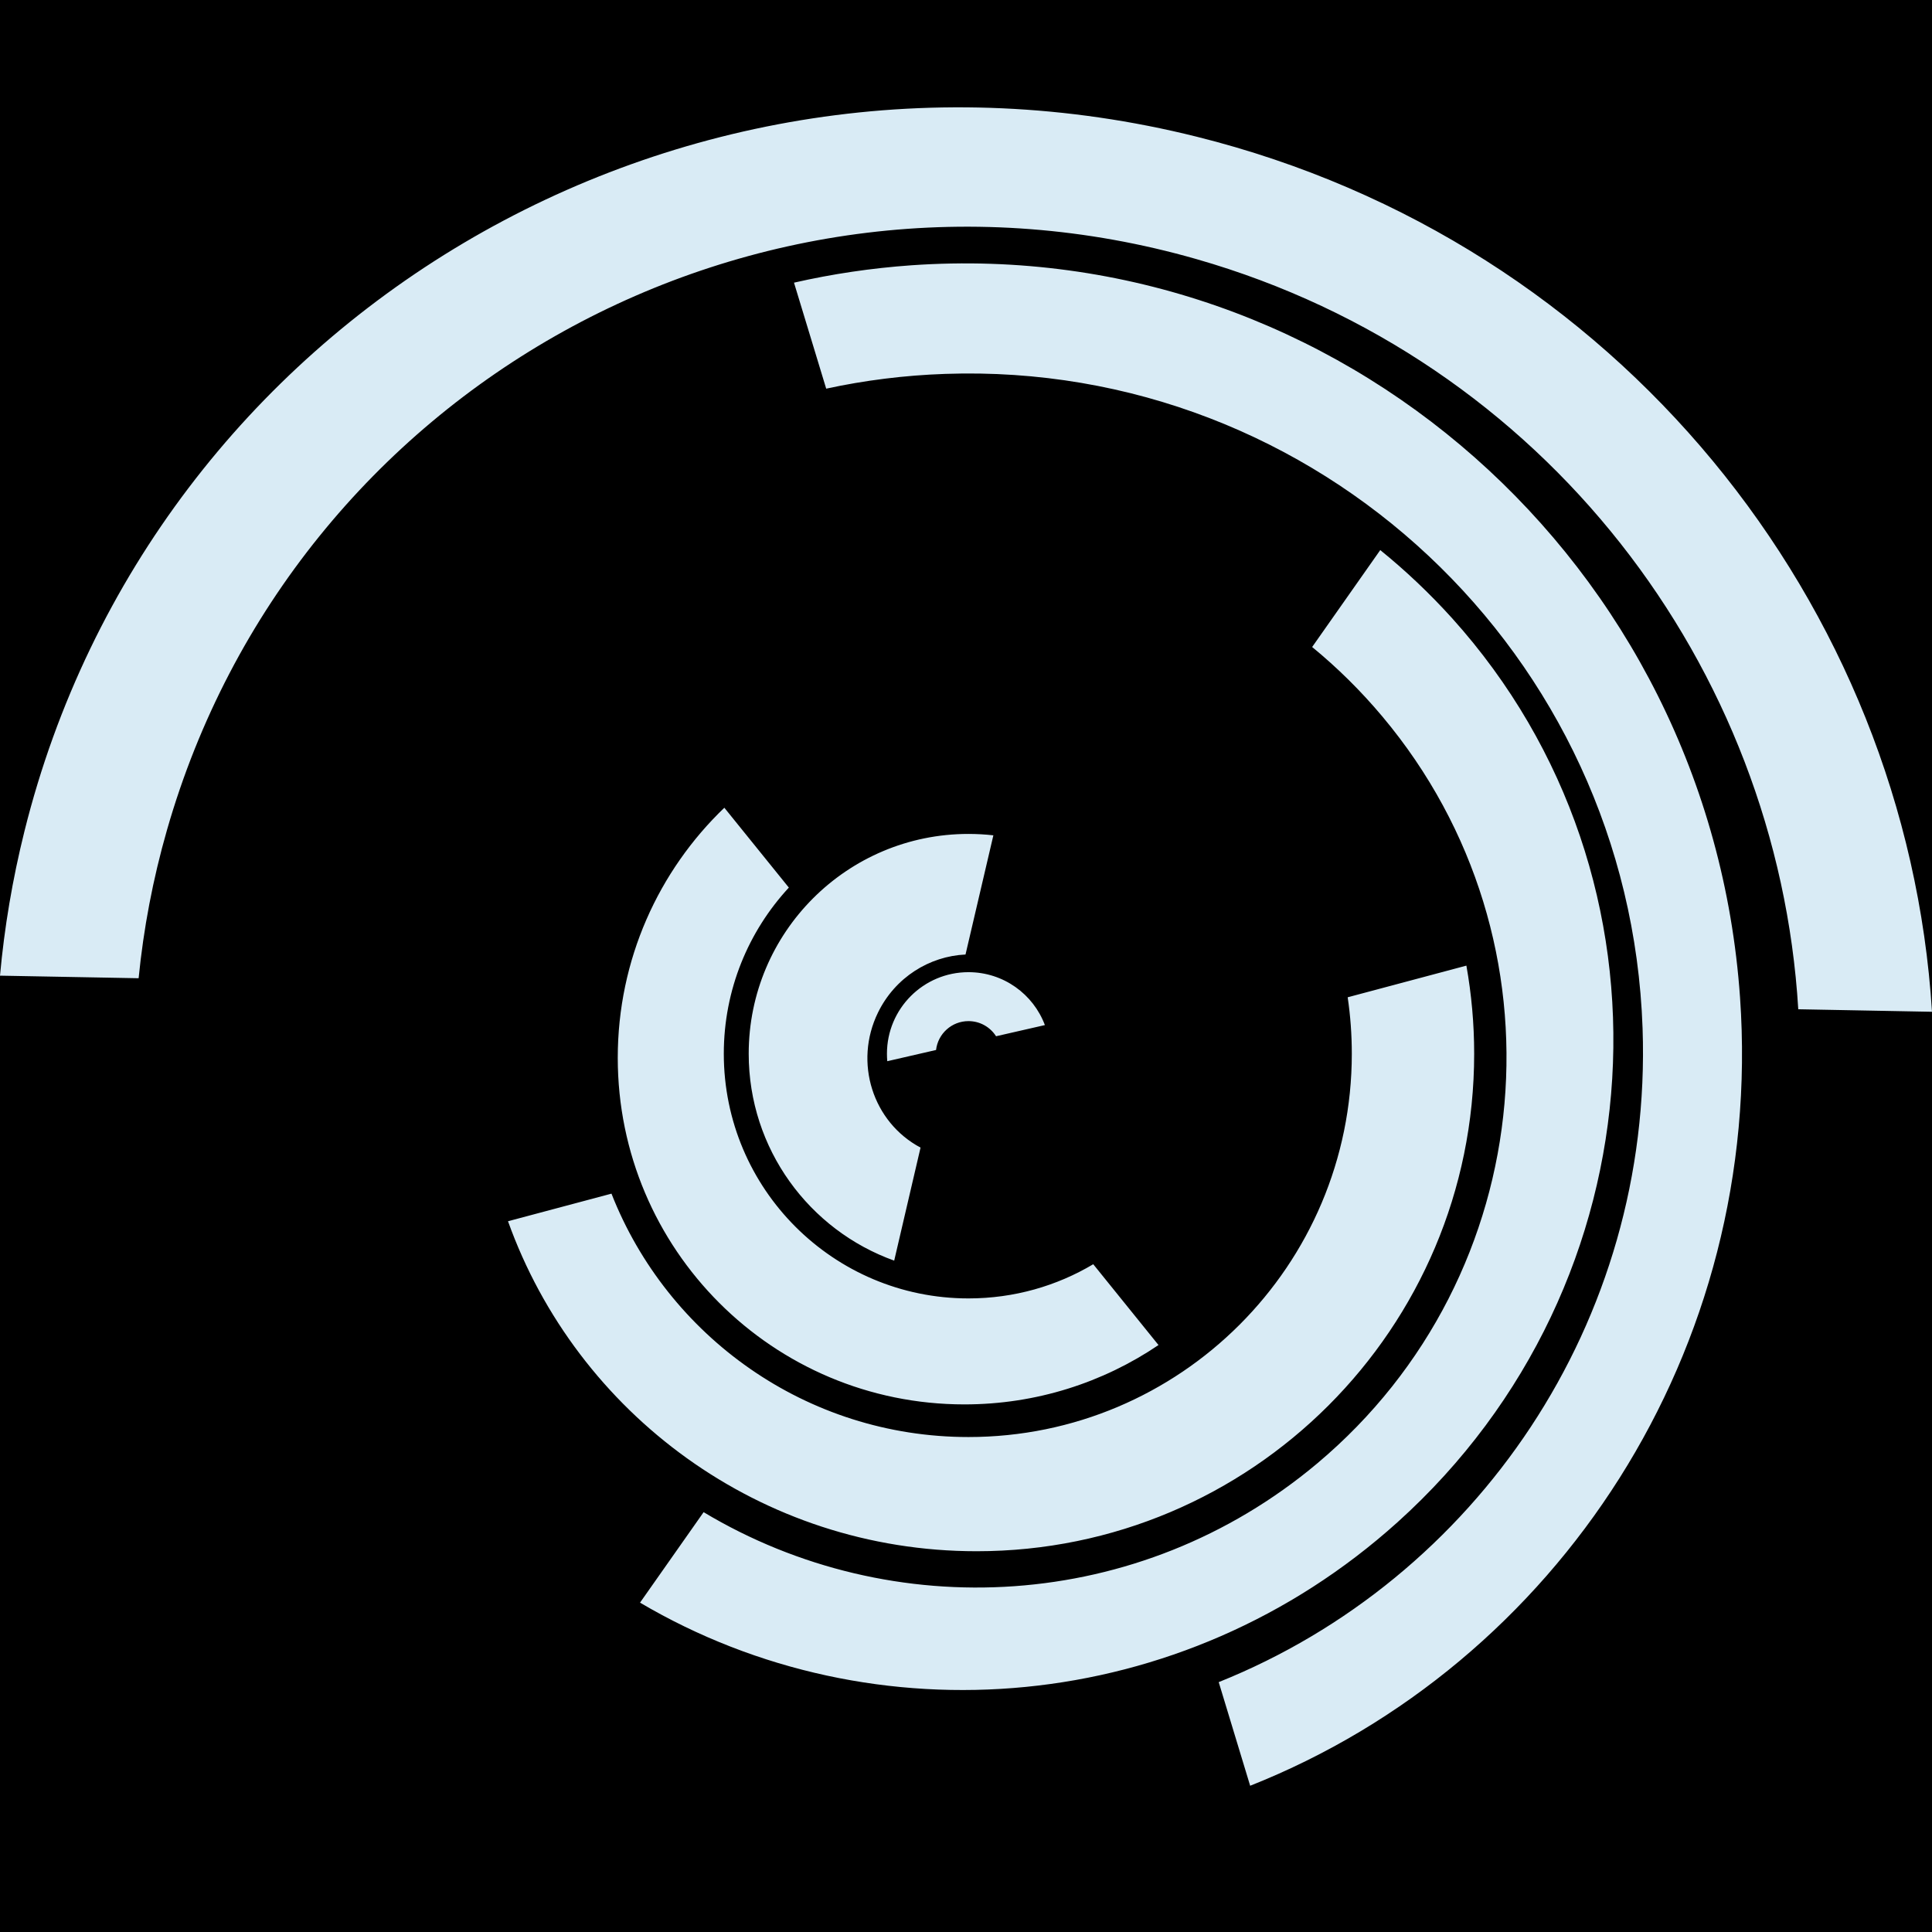
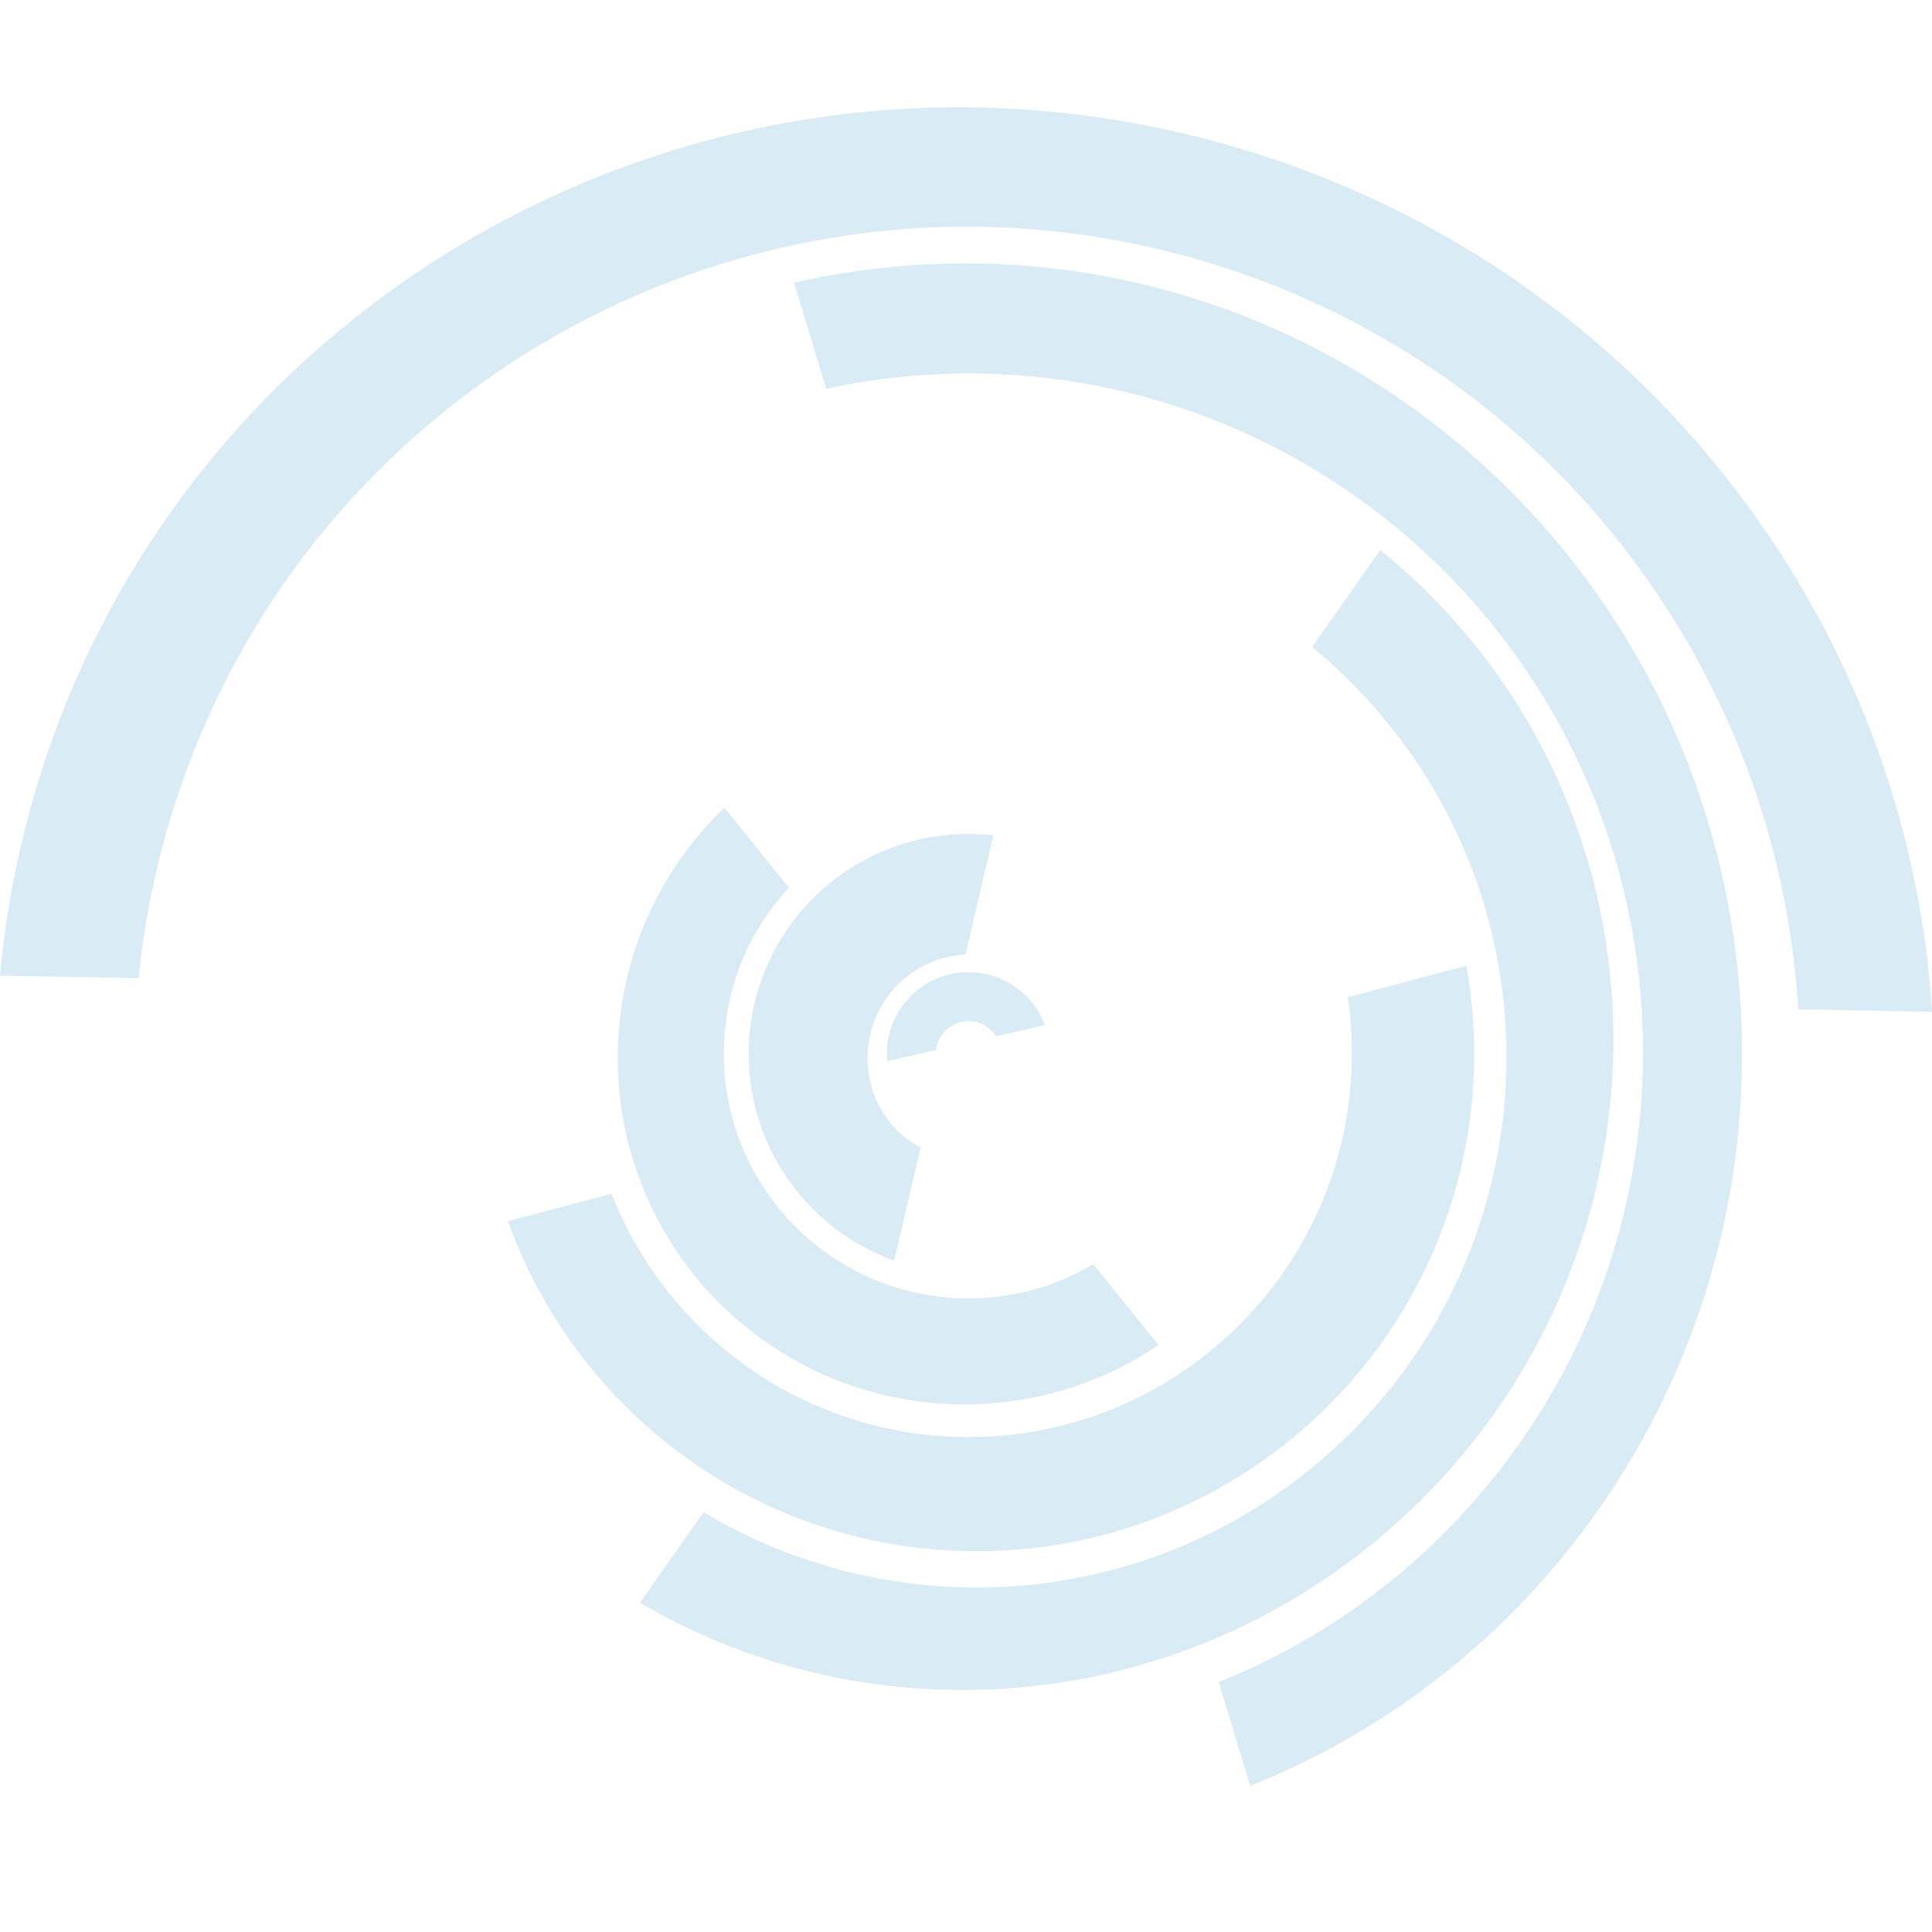
- <svg xmlns="http://www.w3.org/2000/svg" width="36px" height="36px" viewBox="0 0 36 36" version="1.1" style="background: #000000;">
+ <svg xmlns="http://www.w3.org/2000/svg" width="36px" height="36px" viewBox="0 0 36 36" version="1.1">
  <g id="SuperCollider-Logo" stroke="none" stroke-width="1" fill="none" fill-rule="evenodd">
-     <rect fill="#000000" x="0" y="0" width="36" height="36" />
    <path d="M32.423,18.585 C32.882,25.15 29.021,31.004 23.295,33.275 L22.709,31.344 C27.495,29.425 30.799,24.639 30.607,19.16 C30.364,12.184 24.545,6.725 17.612,6.967 C16.853,6.993 16.112,7.087 15.395,7.242 L14.795,5.267 C15.505,5.105 16.236,4.996 16.984,4.943 C24.945,4.387 31.857,10.494 32.423,18.585 Z M25.719,10.25 C26.192,10.633 26.64,11.057 27.06,11.522 C31.433,16.379 30.977,23.92 26.04,28.365 C22.025,31.98 16.282,32.433 11.926,29.863 L13.111,28.177 C16.624,30.284 21.228,30.051 24.543,27.27 C28.722,23.763 29.267,17.532 25.76,13.353 C25.357,12.872 24.918,12.44 24.45,12.056 L25.719,10.25 Z M27.324,17.993 C27.419,18.526 27.469,19.074 27.469,19.635 C27.469,24.754 23.318,28.905 18.198,28.905 C14.173,28.905 10.748,26.34 9.466,22.756 L11.394,22.242 C12.436,24.897 15.022,26.777 18.046,26.777 C21.991,26.777 25.189,23.579 25.189,19.635 C25.189,19.277 25.163,18.926 25.112,18.583 L27.324,17.993 Z M13.497,15.051 L14.699,16.539 C13.947,17.352 13.487,18.439 13.487,19.635 C13.487,22.153 15.528,24.194 18.046,24.194 C18.896,24.194 19.691,23.962 20.371,23.557 L21.587,25.063 C20.555,25.761 19.31,26.169 17.97,26.169 C14.403,26.169 11.511,23.278 11.511,19.711 C11.511,17.879 12.273,16.226 13.497,15.051 Z M18.046,15.539 C18.203,15.539 18.358,15.548 18.51,15.565 L17.991,17.786 C17.319,17.817 16.68,18.212 16.36,18.868 C15.906,19.798 16.262,20.91 17.153,21.384 L16.662,23.49 C15.081,22.923 13.951,21.411 13.951,19.635 C13.951,17.373 15.784,15.539 18.046,15.539 Z M18.046,18.115 C18.698,18.115 19.254,18.525 19.47,19.101 L18.56,19.309 C18.452,19.139 18.262,19.027 18.046,19.027 C17.734,19.027 17.477,19.262 17.442,19.565 L16.533,19.774 C16.529,19.728 16.527,19.682 16.527,19.635 C16.527,18.795 17.207,18.115 18.046,18.115 Z M22.297,2.547 C30.151,4.505 35.526,11.266 36,18.853 L33.508,18.806 C33.124,12.426 28.79,6.691 22.297,4.829 C14.063,2.468 5.473,7.229 3.112,15.464 C2.848,16.384 2.674,17.308 2.583,18.228 L-0,18.18 C0.081,17.285 0.232,16.386 0.456,15.487 C2.839,5.928 12.618,0.134 22.297,2.547 Z" id="Combined-Shape" fill="#D9EBF5" />
  </g>
</svg>
